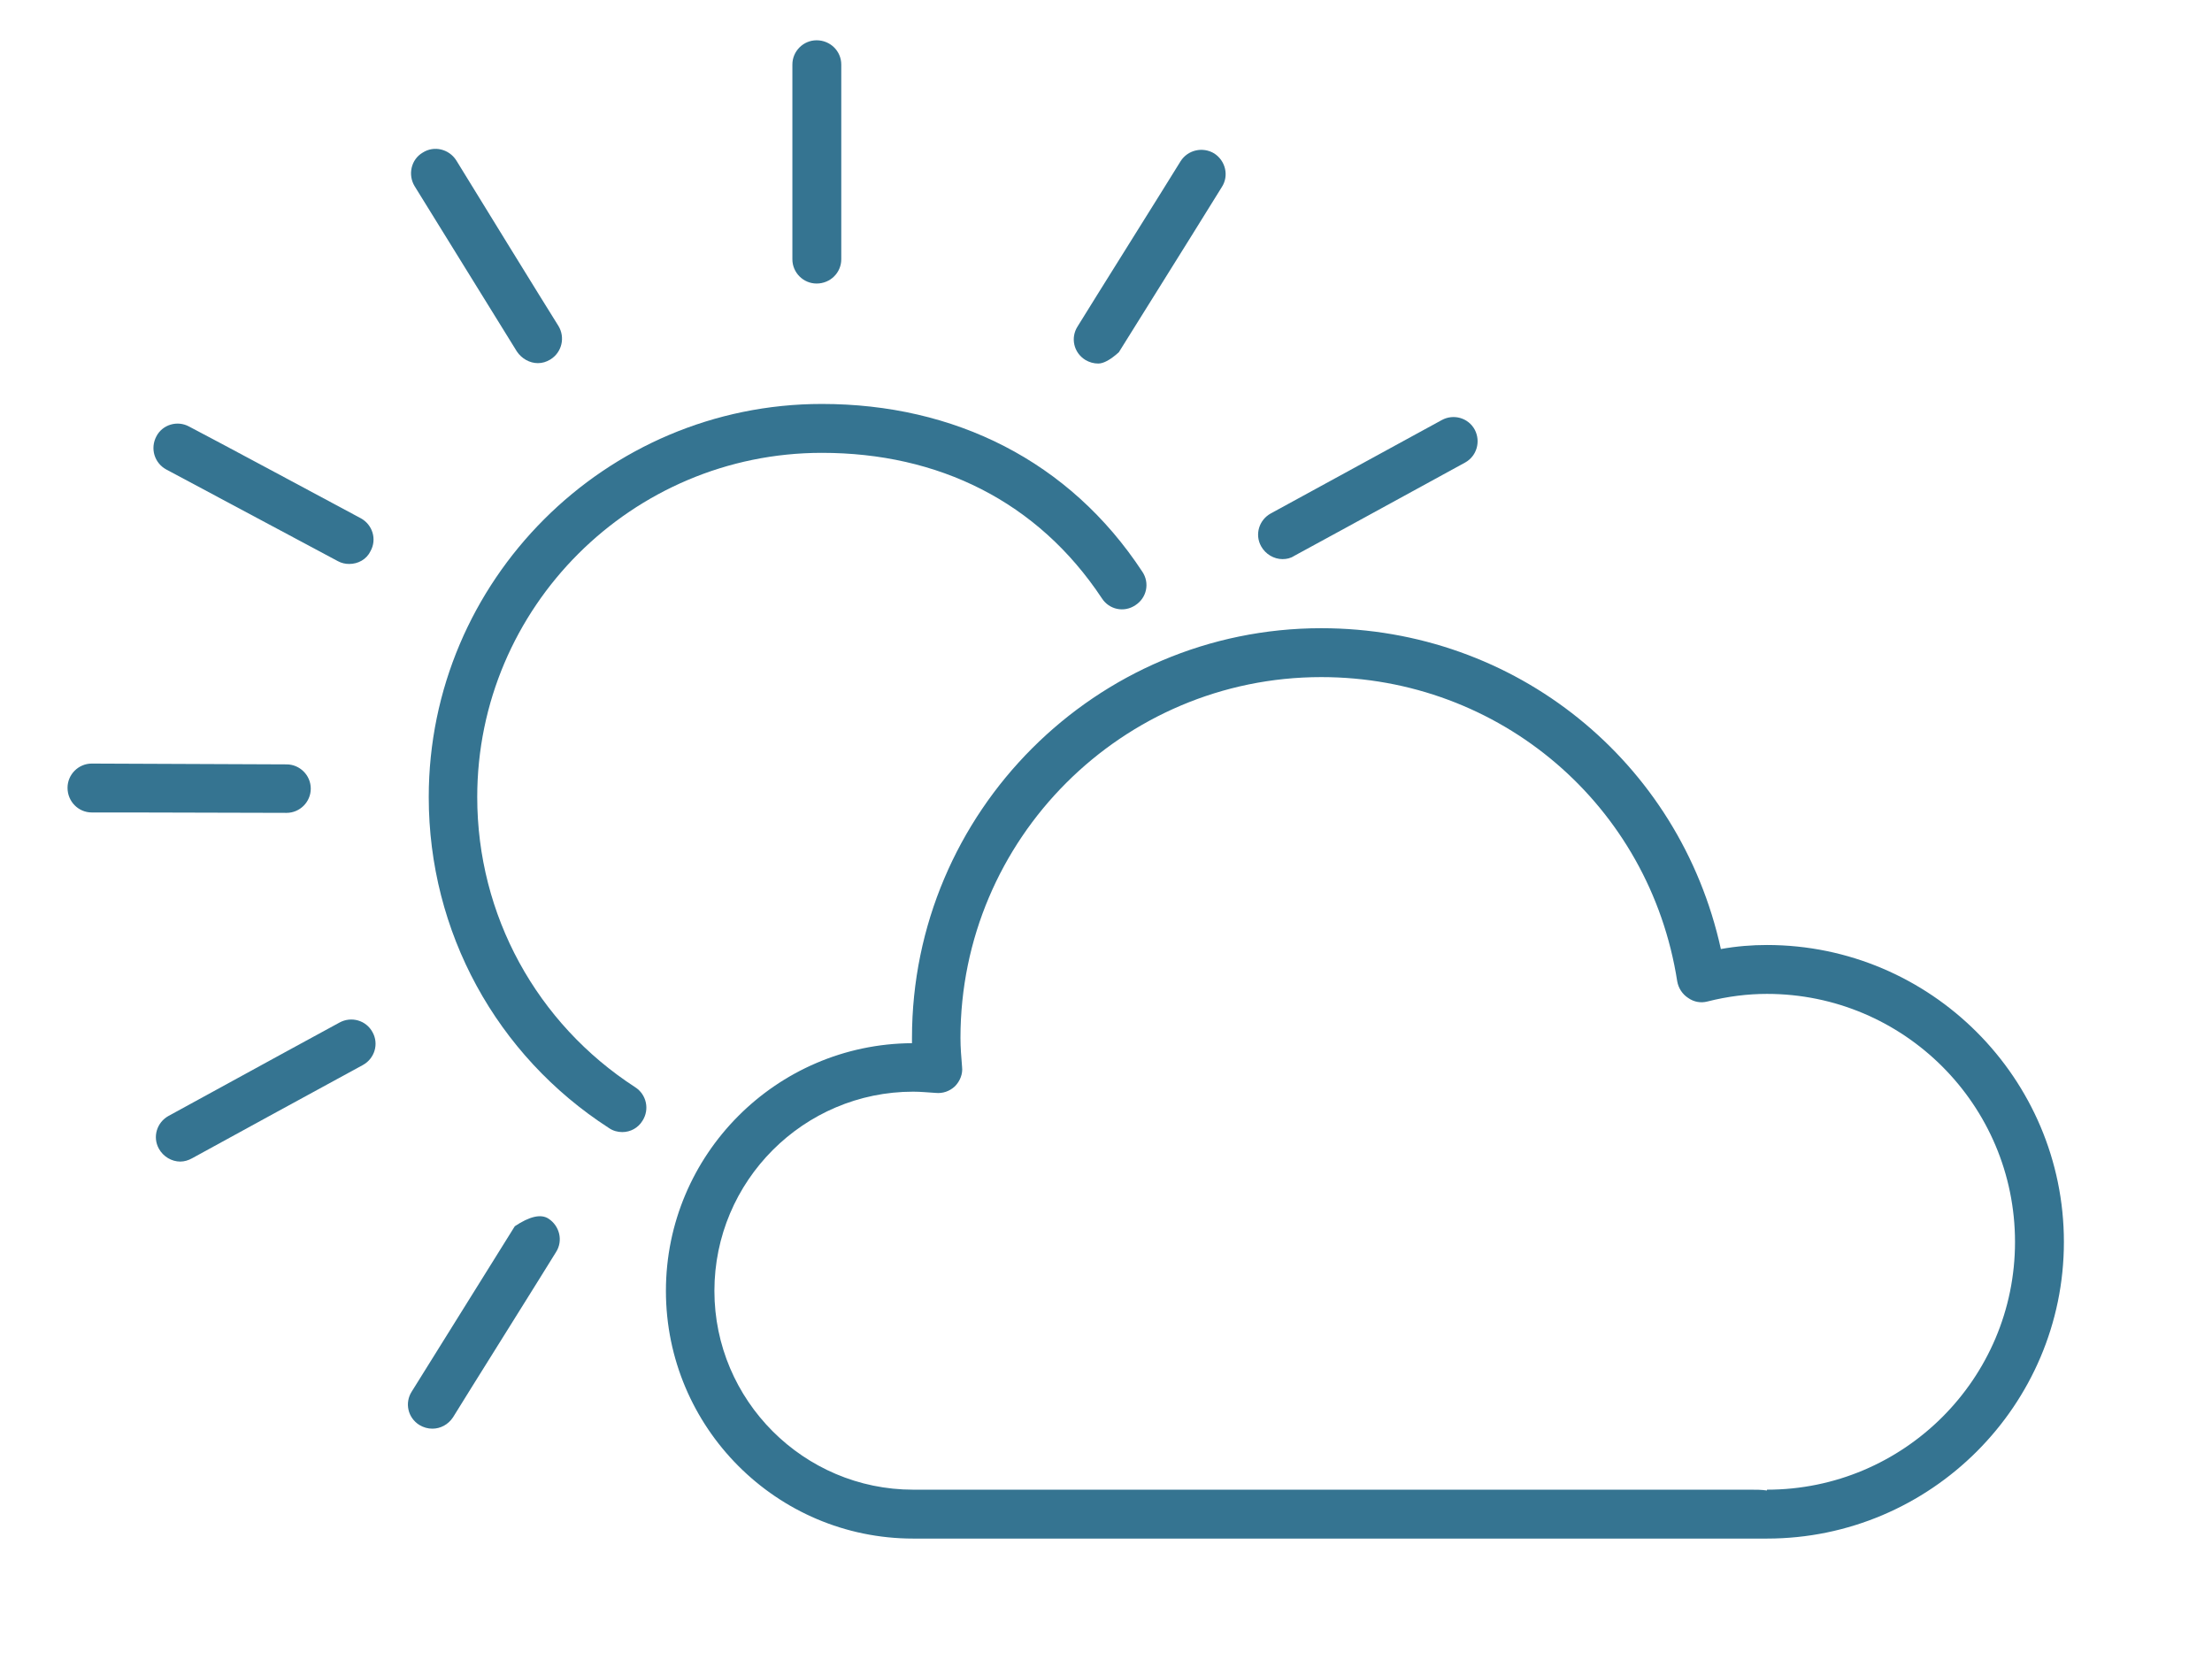
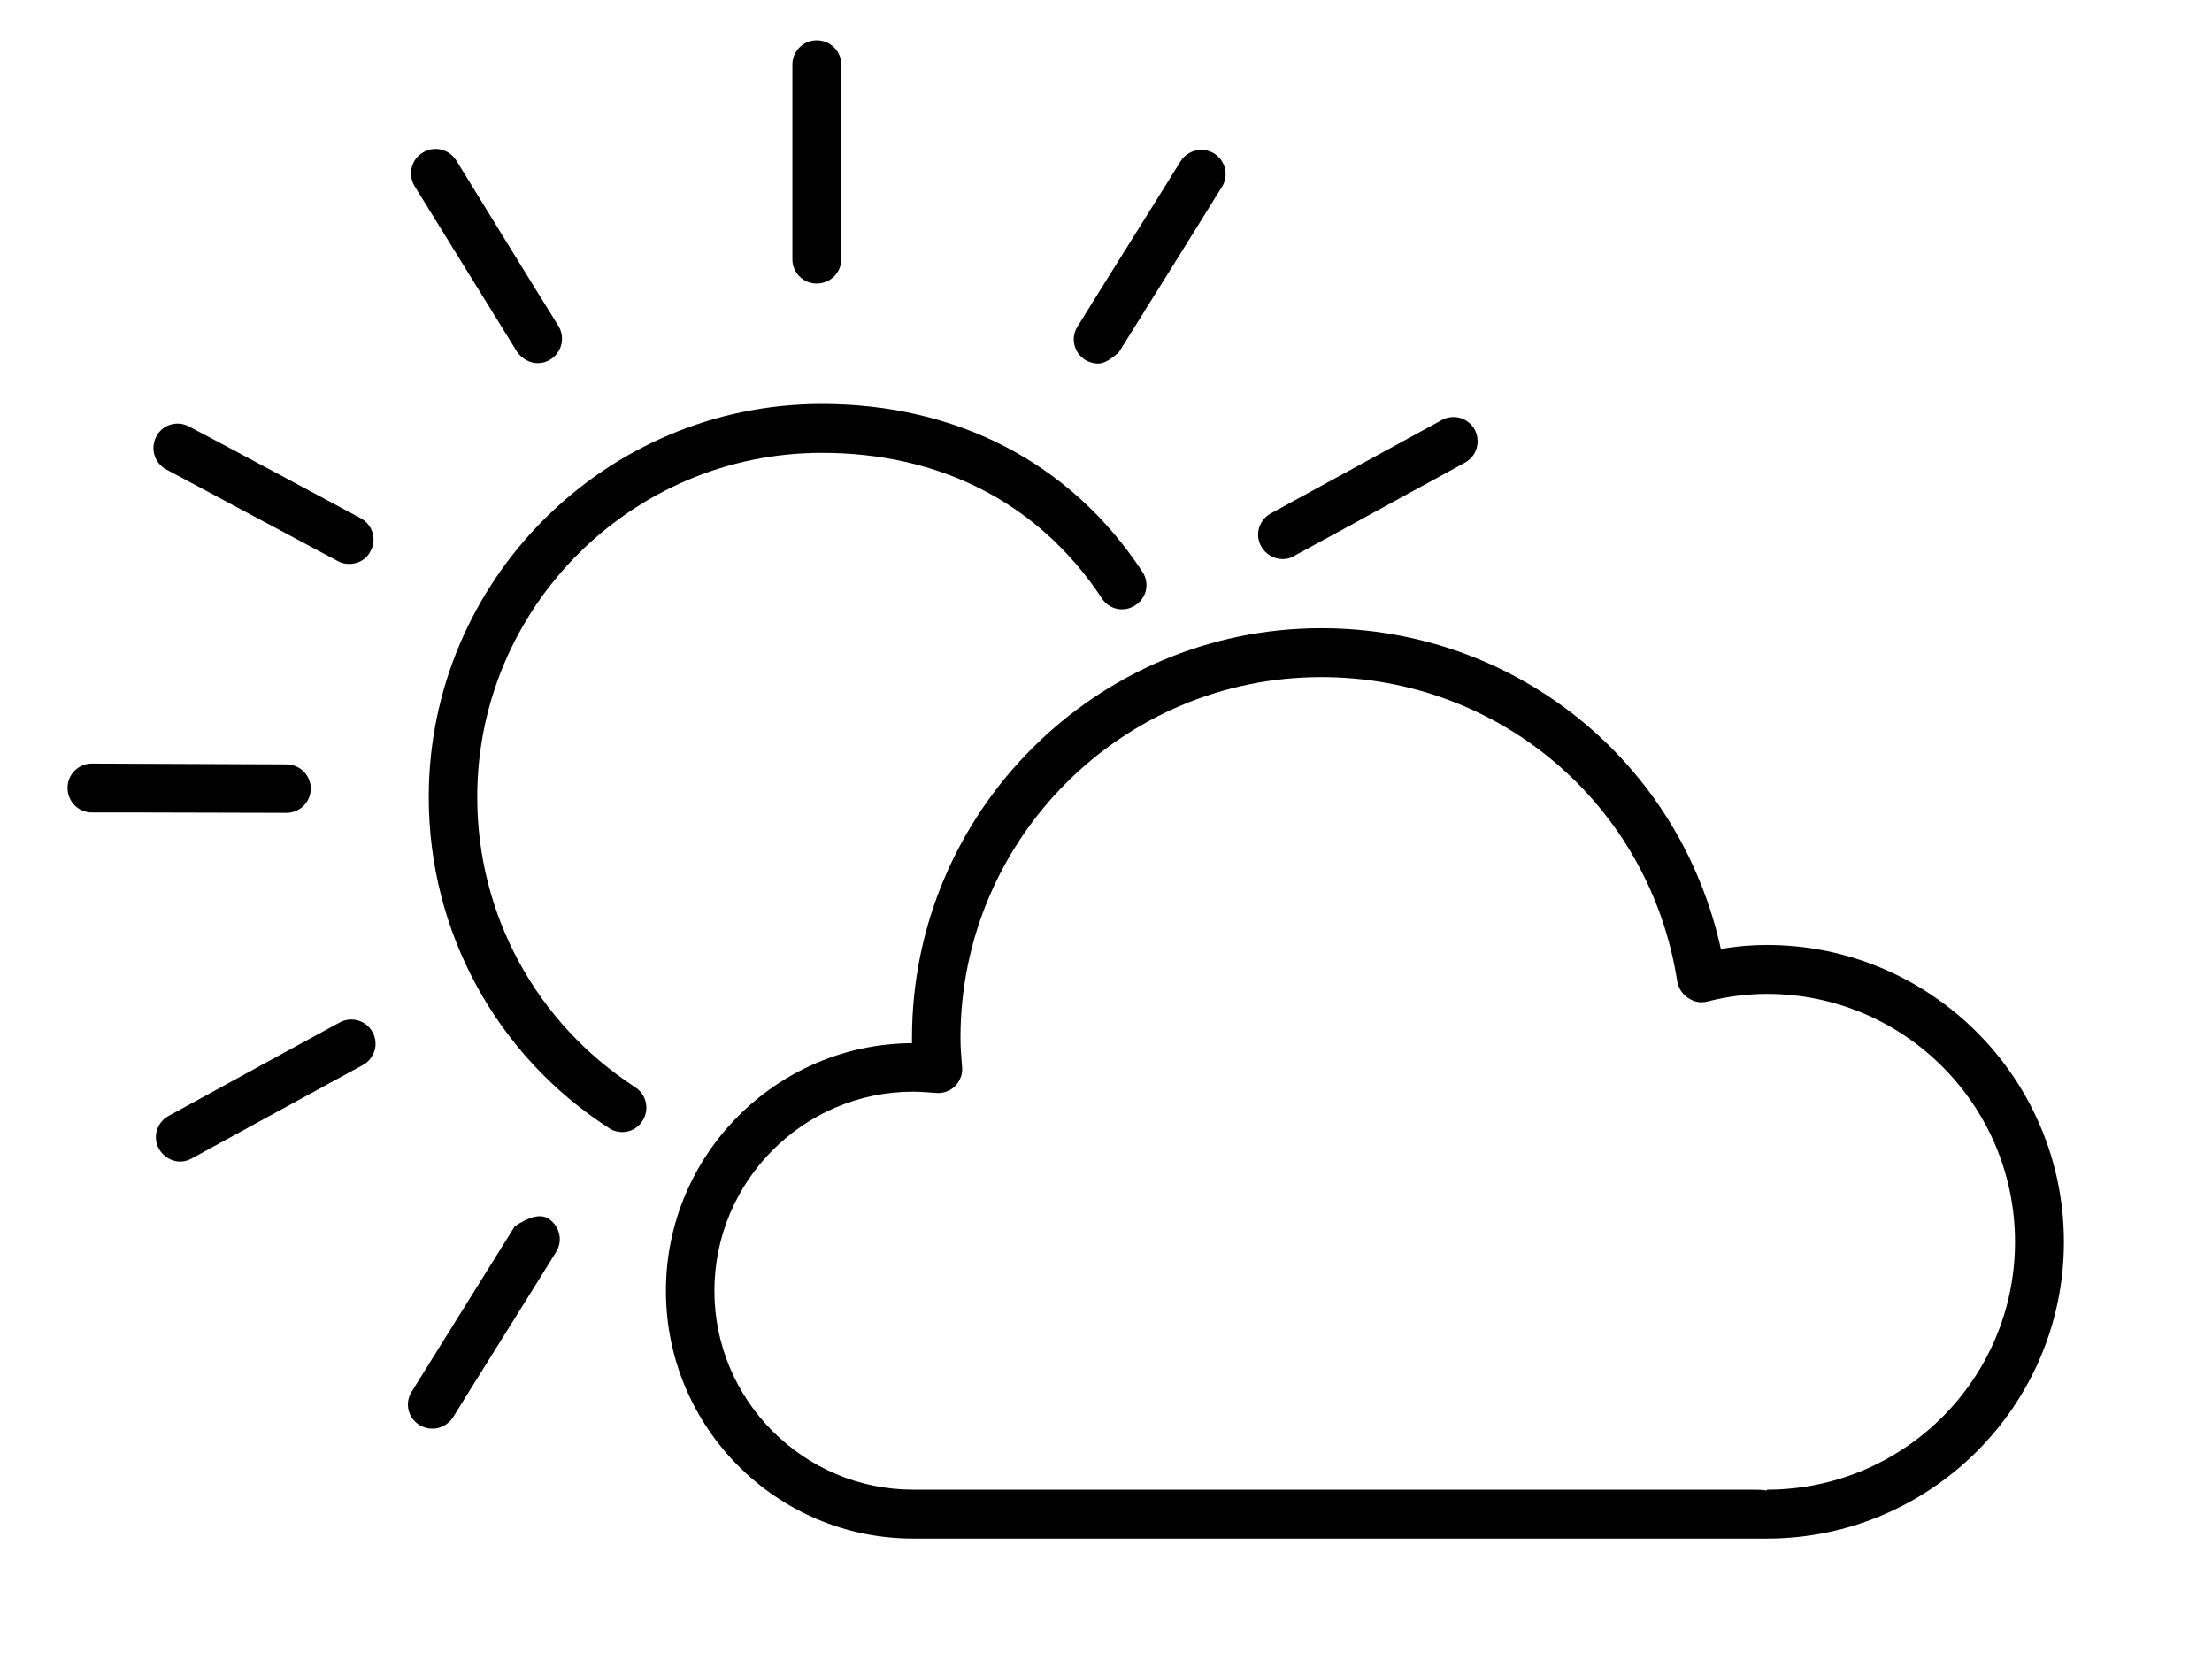
<svg xmlns="http://www.w3.org/2000/svg" xmlns:xlink="http://www.w3.org/1999/xlink" version="1.1" preserveAspectRatio="xMidYMid meet" viewBox="183.899 157.963 53.406 41.074" width="49.41" height="37.07">
  <defs>
    <path d="M205.83 194.83C218.26 194.83 225.17 194.83 226.55 194.83C226.69 194.83 226.83 194.83 226.96 194.85C226.96 194.84 226.96 194.83 226.96 194.83C230.35 194.83 233.1 192.08 233.1 188.7C233.1 185.31 230.35 182.56 226.96 182.56C226.49 182.56 225.99 182.62 225.48 182.75C225.32 182.79 225.15 182.76 225.01 182.66C224.87 182.57 224.77 182.42 224.74 182.25C224.06 177.89 220.35 174.72 215.93 174.72C211.01 174.72 207 178.72 207 183.65C207 183.89 207.02 184.13 207.04 184.37C207.06 184.54 206.99 184.72 206.86 184.85C206.73 184.97 206.56 185.03 206.38 185.01C206.2 185 206.02 184.98 205.83 184.98C203.12 184.98 200.91 187.19 200.91 189.91C200.91 192.62 203.12 194.83 205.83 194.83M205.8 183.78C205.8 183.74 205.8 183.69 205.8 183.65C205.8 178.06 210.35 173.51 215.93 173.51C220.74 173.51 224.8 176.81 225.82 181.45C226.21 181.38 226.59 181.35 226.96 181.35C231.01 181.35 234.31 184.65 234.31 188.7C234.31 192.74 231.01 196.04 226.96 196.04C226.96 196.04 226.96 196.04 226.96 196.04C226.87 196.04 224.55 196.04 221.49 196.04C219.92 196.04 207.4 196.04 205.83 196.04C202.45 196.04 199.71 193.29 199.71 189.91C199.71 186.54 202.44 183.8 205.8 183.78" id="b26JUA3Qd0" />
    <path d="M193.84 177.69C193.84 172.33 198.21 167.96 203.57 167.96C206.85 167.96 209.7 169.37 211.5 172.11C211.69 172.39 211.61 172.76 211.33 172.94C211.05 173.13 210.68 173.05 210.5 172.77C208.91 170.37 206.45 169.17 203.57 169.17C198.87 169.17 195.04 172.99 195.04 177.69C195.04 180.61 196.51 183.29 198.95 184.87C199.23 185.05 199.31 185.42 199.13 185.7C199.02 185.88 198.83 185.98 198.63 185.98C198.52 185.98 198.4 185.95 198.3 185.88C195.51 184.08 193.84 181.02 193.84 177.69" id="b39ev9x4Zz" />
    <path d="M203.44 164.98C203.11 164.98 202.84 164.71 202.84 164.38C202.84 163.9 202.84 160.05 202.84 159.56C202.84 159.23 203.11 158.96 203.44 158.96C203.78 158.96 204.05 159.23 204.05 159.56C204.05 160.05 204.05 163.9 204.05 164.38C204.05 164.71 203.78 164.98 203.44 164.98" id="c2vwb09B4i" />
    <path d="M196.85 166.86C196.75 166.92 196.65 166.95 196.54 166.95C196.34 166.95 196.14 166.84 196.02 166.66C195.77 166.25 193.74 162.98 193.49 162.57C193.32 162.29 193.4 161.91 193.69 161.74C193.97 161.56 194.34 161.65 194.52 161.93C194.77 162.34 196.79 165.62 197.05 166.03C197.22 166.31 197.14 166.68 196.85 166.86" id="a7YYCSIUs" />
    <path d="M191.87 171.92C191.78 171.92 191.68 171.9 191.59 171.85C191.16 171.62 187.77 169.81 187.34 169.58C187.05 169.42 186.94 169.06 187.1 168.76C187.25 168.47 187.62 168.36 187.91 168.52C188.34 168.74 191.73 170.56 192.16 170.79C192.45 170.95 192.56 171.31 192.4 171.6C192.3 171.81 192.09 171.92 191.87 171.92" id="b4kL2grvTI" />
    <path d="M185.5 176.86L185.5 176.86C188.39 176.87 190 176.88 190.32 176.88C190.65 176.88 190.92 177.15 190.92 177.48C190.92 177.81 190.65 178.08 190.32 178.08C190.32 178.08 190.32 178.08 190.32 178.08C187.43 178.07 185.82 178.07 185.5 178.07C185.17 178.07 184.9 177.8 184.9 177.46C184.9 177.13 185.17 176.86 185.5 176.86" id="acUlBXfMd" />
    <path d="M187.4 185.58C189.94 184.19 191.35 183.42 191.63 183.27C191.92 183.11 192.29 183.21 192.45 183.51C192.61 183.8 192.5 184.16 192.21 184.32C191.78 184.55 188.4 186.4 187.98 186.63C187.89 186.68 187.79 186.71 187.69 186.71C187.48 186.71 187.27 186.59 187.16 186.39C187 186.1 187.11 185.74 187.4 185.58" id="e1mRfCcxVW" />
    <path d="M219.49 169.41C216.95 170.8 215.54 171.57 215.26 171.72C215.17 171.78 215.07 171.8 214.97 171.8C214.76 171.8 214.55 171.68 214.44 171.48C214.28 171.19 214.39 170.83 214.68 170.67C215.1 170.44 218.49 168.59 218.91 168.36C219.2 168.2 219.57 168.3 219.73 168.6C219.88 168.89 219.78 169.25 219.49 169.41" id="a7TSJpvM9" />
    <path d="M196.8 188.12C197.08 188.3 197.17 188.67 196.99 188.95C196.74 189.36 194.69 192.63 194.44 193.04C194.32 193.22 194.13 193.32 193.93 193.32C193.82 193.32 193.71 193.29 193.61 193.23C193.32 193.05 193.24 192.68 193.42 192.4C193.59 192.13 194.44 190.76 195.97 188.31C196.33 188.07 196.61 188 196.8 188.12Z" id="adJClUmfX" />
    <path d="M210.41 166.96C210.3 166.96 210.19 166.93 210.09 166.87C209.8 166.69 209.72 166.32 209.9 166.04C210.15 165.63 212.2 162.36 212.45 161.95C212.63 161.67 213 161.59 213.28 161.76C213.56 161.94 213.65 162.31 213.47 162.59C213.3 162.87 212.45 164.23 210.92 166.68C210.71 166.87 210.54 166.96 210.41 166.96Z" id="cHTbSn4OX" />
  </defs>
  <g>
    <g>
-       <use xlink:href="#b26JUA3Qd0" opacity="1" fill="#357491" fill-opacity="1" />
+       <use xlink:href="#b26JUA3Qd0" opacity="1" fill="current" fill-opacity="1" />
      <g>
        <use xlink:href="#b26JUA3Qd0" opacity="1" fill-opacity="0" stroke="#000000" stroke-width="1" stroke-opacity="0" />
      </g>
    </g>
    <g>
-       <use xlink:href="#b39ev9x4Zz" opacity="1" fill="#357491" fill-opacity="1" />
+       <use xlink:href="#b39ev9x4Zz" opacity="1" fill="current" fill-opacity="1" />
      <g>
        <use xlink:href="#b39ev9x4Zz" opacity="1" fill-opacity="0" stroke="#000000" stroke-width="1" stroke-opacity="0" />
      </g>
    </g>
    <g>
-       <use xlink:href="#c2vwb09B4i" opacity="1" fill="#357491" fill-opacity="1" />
+       <use xlink:href="#c2vwb09B4i" opacity="1" fill="current" fill-opacity="1" />
      <g>
        <use xlink:href="#c2vwb09B4i" opacity="1" fill-opacity="0" stroke="#000000" stroke-width="1" stroke-opacity="0" />
      </g>
    </g>
    <g>
-       <use xlink:href="#a7YYCSIUs" opacity="1" fill="#357491" fill-opacity="1" />
+       <use xlink:href="#a7YYCSIUs" opacity="1" fill="current" fill-opacity="1" />
      <g>
        <use xlink:href="#a7YYCSIUs" opacity="1" fill-opacity="0" stroke="#000000" stroke-width="1" stroke-opacity="0" />
      </g>
    </g>
    <g>
-       <use xlink:href="#b4kL2grvTI" opacity="1" fill="#357491" fill-opacity="1" />
+       <use xlink:href="#b4kL2grvTI" opacity="1" fill="current" fill-opacity="1" />
      <g>
        <use xlink:href="#b4kL2grvTI" opacity="1" fill-opacity="0" stroke="#000000" stroke-width="1" stroke-opacity="0" />
      </g>
    </g>
    <g>
-       <use xlink:href="#acUlBXfMd" opacity="1" fill="#357491" fill-opacity="1" />
+       <use xlink:href="#acUlBXfMd" opacity="1" fill="current" fill-opacity="1" />
      <g>
        <use xlink:href="#acUlBXfMd" opacity="1" fill-opacity="0" stroke="#000000" stroke-width="1" stroke-opacity="0" />
      </g>
    </g>
    <g>
-       <use xlink:href="#e1mRfCcxVW" opacity="1" fill="#357491" fill-opacity="1" />
+       <use xlink:href="#e1mRfCcxVW" opacity="1" fill="current" fill-opacity="1" />
      <g>
        <use xlink:href="#e1mRfCcxVW" opacity="1" fill-opacity="0" stroke="#000000" stroke-width="1" stroke-opacity="0" />
      </g>
    </g>
    <g>
-       <use xlink:href="#a7TSJpvM9" opacity="1" fill="#357491" fill-opacity="1" />
+       <use xlink:href="#a7TSJpvM9" opacity="1" fill="current" fill-opacity="1" />
      <g>
        <use xlink:href="#a7TSJpvM9" opacity="1" fill-opacity="0" stroke="#000000" stroke-width="1" stroke-opacity="0" />
      </g>
    </g>
    <g>
-       <use xlink:href="#adJClUmfX" opacity="1" fill="#357491" fill-opacity="1" />
+       <use xlink:href="#adJClUmfX" opacity="1" fill="current" fill-opacity="1" />
      <g>
        <use xlink:href="#adJClUmfX" opacity="1" fill-opacity="0" stroke="#000000" stroke-width="1" stroke-opacity="0" />
      </g>
    </g>
    <g>
-       <use xlink:href="#cHTbSn4OX" opacity="1" fill="#357491" fill-opacity="1" />
+       <use xlink:href="#cHTbSn4OX" opacity="1" fill="current" fill-opacity="1" />
      <g>
        <use xlink:href="#cHTbSn4OX" opacity="1" fill-opacity="0" stroke="#000000" stroke-width="1" stroke-opacity="0" />
      </g>
    </g>
  </g>
</svg>
